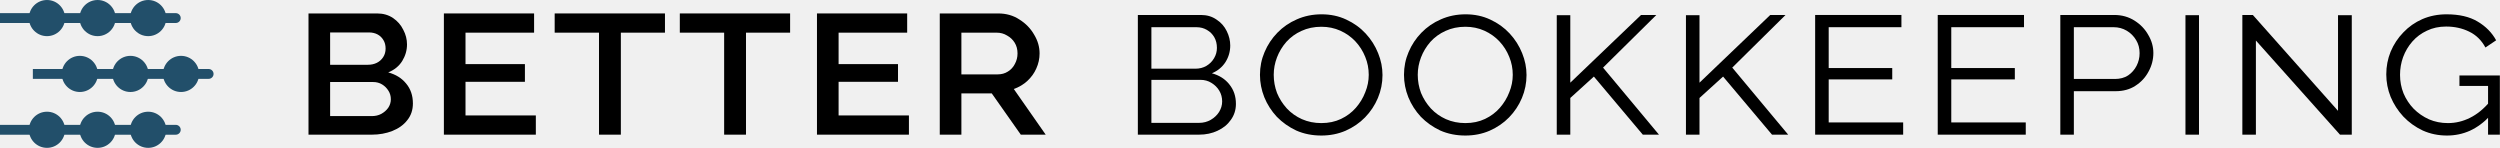
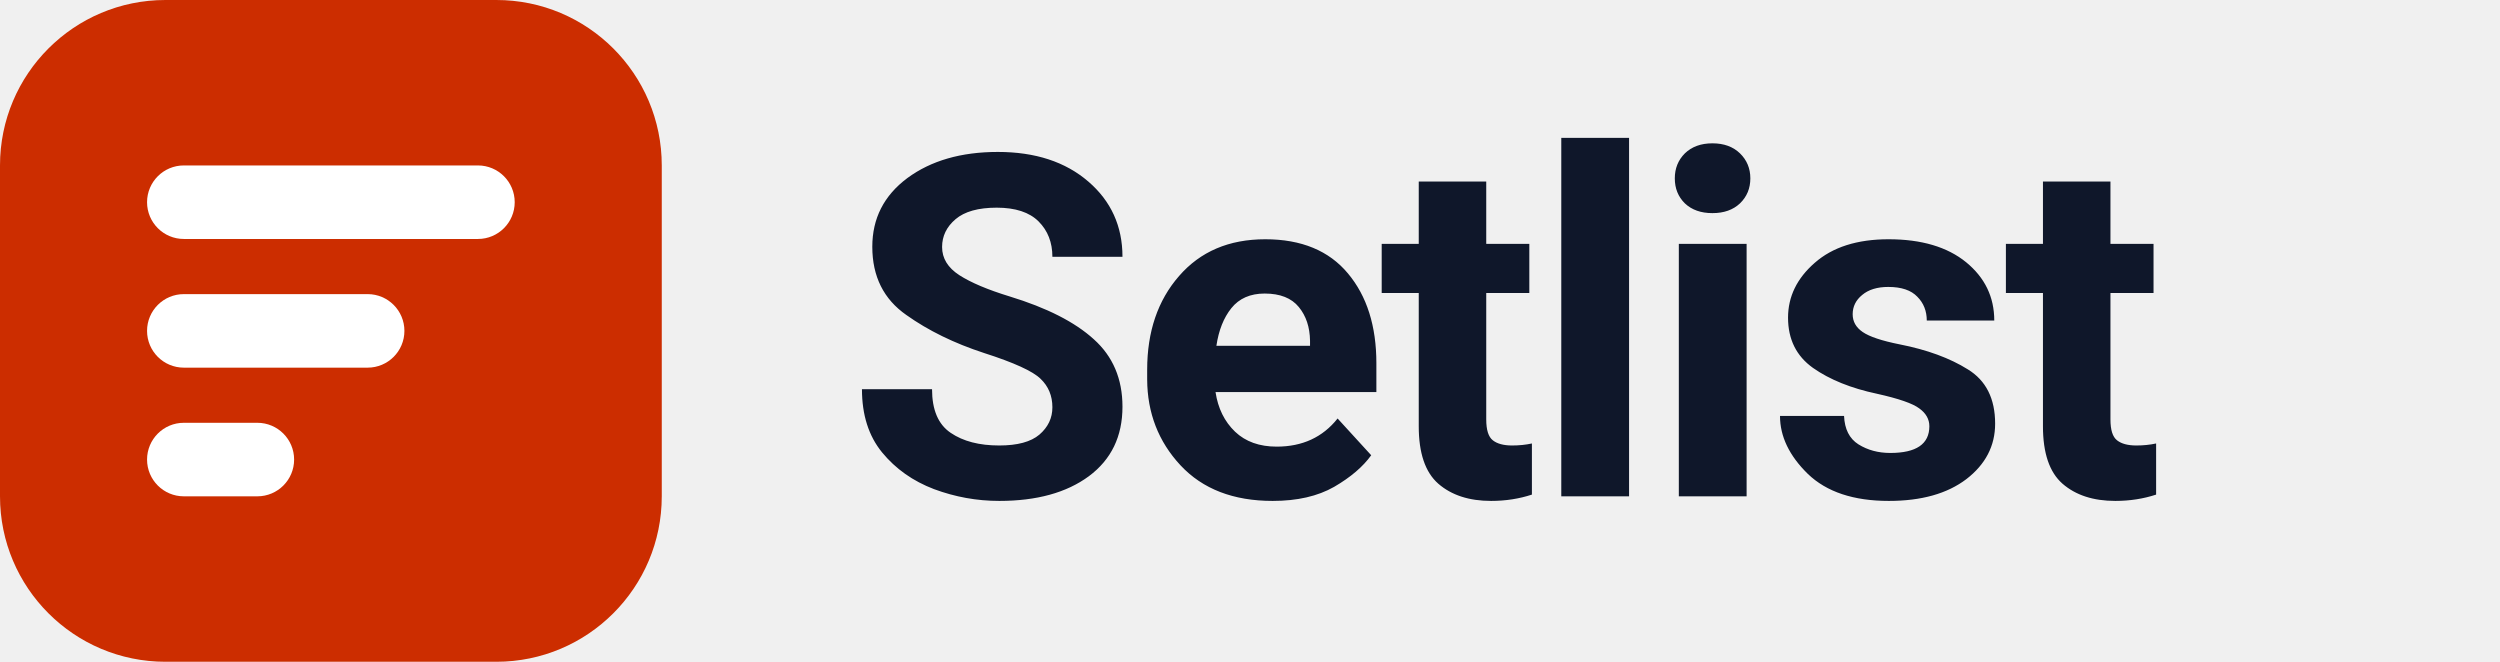
- <svg xmlns="http://www.w3.org/2000/svg" width="744" height="44" viewBox="0 0 744 44" fill="none">
-   <path d="M728.226 40.335C725.626 40.335 723.221 39.837 721.011 38.84C718.801 37.8 716.872 36.413 715.226 34.68C713.622 32.947 712.366 30.997 711.456 28.83C710.589 26.663 710.156 24.432 710.156 22.135C710.156 19.752 710.589 17.498 711.456 15.375C712.366 13.208 713.622 11.302 715.226 9.655C716.829 7.965 718.714 6.643 720.881 5.69C723.091 4.737 725.496 4.26 728.096 4.26C731.866 4.26 734.942 4.975 737.326 6.405C739.752 7.835 741.594 9.698 742.851 11.995L739.666 14.14C738.496 11.973 736.871 10.392 734.791 9.395C732.754 8.398 730.479 7.9 727.966 7.9C725.842 7.9 723.936 8.312 722.246 9.135C720.556 9.915 719.104 10.998 717.891 12.385C716.721 13.728 715.811 15.267 715.161 17C714.554 18.69 714.251 20.445 714.251 22.265C714.251 24.215 714.597 26.057 715.291 27.79C716.027 29.523 717.046 31.062 718.346 32.405C719.646 33.705 721.162 34.745 722.896 35.525C724.629 36.262 726.492 36.63 728.486 36.63C730.782 36.63 732.971 36.11 735.051 35.07C737.174 34.03 739.167 32.405 741.031 30.195V34.485C739.211 36.435 737.217 37.908 735.051 38.905C732.927 39.858 730.652 40.335 728.226 40.335ZM740.446 25.58H731.931V22.46H743.956V40.075H740.446V25.58Z" fill="black" />
-   <path d="M671.354 12.06V40.075H667.324V4.455H670.444L695.794 32.99V4.52H699.889V40.075H696.379L671.354 12.06Z" fill="black" />
-   <path d="M650.394 40.075V4.52H654.424V40.075H650.394Z" fill="black" />
-   <path d="M613.151 40.075V4.455H629.206C631.459 4.455 633.474 5.018 635.251 6.145C637.027 7.272 638.392 8.702 639.346 10.435C640.342 12.125 640.841 13.902 640.841 15.765C640.841 17.715 640.364 19.557 639.411 21.29C638.501 23.023 637.201 24.432 635.511 25.515C633.864 26.598 631.892 27.14 629.596 27.14H617.181V40.075H613.151ZM617.181 23.5H629.401C630.917 23.5 632.217 23.153 633.301 22.46C634.384 21.723 635.229 20.77 635.836 19.6C636.442 18.43 636.746 17.173 636.746 15.83C636.746 14.357 636.399 13.057 635.706 11.93C635.012 10.76 634.081 9.828 632.911 9.135C631.741 8.442 630.441 8.095 629.011 8.095H617.181V23.5Z" fill="black" />
-   <path d="M602.864 36.435V40.075H576.669V4.455H602.344V8.095H580.699V20.25H599.614V23.63H580.699V36.435H602.864Z" fill="black" />
-   <path d="M566.383 36.435V40.075H540.188V4.455H565.863V8.095H544.218V20.25H563.133V23.63H544.218V36.435H566.383Z" fill="black" />
-   <path d="M501.739 40.075V4.52H505.769V24.605L526.829 4.455H531.379L515.519 20.12L532.159 40.075H527.349L512.789 22.785L505.769 29.155V40.075H501.739Z" fill="black" />
-   <path d="M463.29 40.075V4.52H467.32V24.605L488.38 4.455H492.93L477.07 20.12L493.71 40.075H488.9L474.34 22.785L467.32 29.155V40.075H463.29Z" fill="black" />
-   <path d="M436.093 40.335C433.363 40.335 430.871 39.837 428.618 38.84C426.408 37.8 424.48 36.435 422.833 34.745C421.23 33.012 419.995 31.083 419.128 28.96C418.261 26.793 417.828 24.562 417.828 22.265C417.828 19.882 418.283 17.628 419.193 15.505C420.103 13.338 421.381 11.41 423.028 9.72C424.675 8.03 426.603 6.708 428.813 5.755C431.066 4.758 433.515 4.26 436.158 4.26C438.845 4.26 441.293 4.78 443.503 5.82C445.756 6.86 447.685 8.247 449.288 9.98C450.891 11.713 452.126 13.663 452.993 15.83C453.86 17.953 454.293 20.12 454.293 22.33C454.293 24.713 453.838 26.988 452.928 29.155C452.018 31.322 450.74 33.25 449.093 34.94C447.49 36.587 445.561 37.908 443.308 38.905C441.098 39.858 438.693 40.335 436.093 40.335ZM421.923 22.265C421.923 24.128 422.248 25.927 422.898 27.66C423.591 29.35 424.566 30.888 425.823 32.275C427.08 33.618 428.575 34.68 430.308 35.46C432.085 36.24 434.013 36.63 436.093 36.63C438.26 36.63 440.21 36.218 441.943 35.395C443.676 34.572 445.15 33.467 446.363 32.08C447.576 30.693 448.508 29.155 449.158 27.465C449.851 25.775 450.198 24.042 450.198 22.265C450.198 20.402 449.851 18.625 449.158 16.935C448.465 15.202 447.49 13.663 446.233 12.32C444.976 10.977 443.481 9.915 441.748 9.135C440.015 8.355 438.13 7.965 436.093 7.965C433.926 7.965 431.955 8.377 430.178 9.2C428.445 9.98 426.95 11.063 425.693 12.45C424.48 13.837 423.548 15.375 422.898 17.065C422.248 18.755 421.923 20.488 421.923 22.265Z" fill="black" />
-   <path d="M393.231 40.335C390.501 40.335 388.01 39.837 385.756 38.84C383.546 37.8 381.618 36.435 379.971 34.745C378.368 33.012 377.133 31.083 376.266 28.96C375.4 26.793 374.966 24.562 374.966 22.265C374.966 19.882 375.421 17.628 376.331 15.505C377.241 13.338 378.52 11.41 380.166 9.72C381.813 8.03 383.741 6.708 385.951 5.755C388.205 4.758 390.653 4.26 393.296 4.26C395.983 4.26 398.431 4.78 400.641 5.82C402.895 6.86 404.823 8.247 406.426 9.98C408.03 11.713 409.265 13.663 410.131 15.83C410.998 17.953 411.431 20.12 411.431 22.33C411.431 24.713 410.976 26.988 410.066 29.155C409.156 31.322 407.878 33.25 406.231 34.94C404.628 36.587 402.7 37.908 400.446 38.905C398.236 39.858 395.831 40.335 393.231 40.335ZM379.061 22.265C379.061 24.128 379.386 25.927 380.036 27.66C380.73 29.35 381.705 30.888 382.961 32.275C384.218 33.618 385.713 34.68 387.446 35.46C389.223 36.24 391.151 36.63 393.231 36.63C395.398 36.63 397.348 36.218 399.081 35.395C400.815 34.572 402.288 33.467 403.501 32.08C404.715 30.693 405.646 29.155 406.296 27.465C406.99 25.775 407.336 24.042 407.336 22.265C407.336 20.402 406.99 18.625 406.296 16.935C405.603 15.202 404.628 13.663 403.371 12.32C402.115 10.977 400.62 9.915 398.886 9.135C397.153 8.355 395.268 7.965 393.231 7.965C391.065 7.965 389.093 8.377 387.316 9.2C385.583 9.98 384.088 11.063 382.831 12.45C381.618 13.837 380.686 15.375 380.036 17.065C379.386 18.755 379.061 20.488 379.061 22.265Z" fill="black" />
-   <path d="M367.81 30.91C367.81 32.687 367.311 34.268 366.315 35.655C365.361 37.042 364.04 38.125 362.35 38.905C360.703 39.685 358.861 40.075 356.825 40.075H338.625V4.455H357.41C359.186 4.455 360.725 4.91 362.025 5.82C363.368 6.687 364.386 7.835 365.08 9.265C365.773 10.652 366.12 12.082 366.12 13.555C366.12 15.332 365.643 16.978 364.69 18.495C363.736 19.968 362.393 21.073 360.66 21.81C362.87 22.417 364.603 23.522 365.86 25.125C367.16 26.728 367.81 28.657 367.81 30.91ZM363.715 30.195C363.715 29.025 363.433 27.963 362.87 27.01C362.306 26.057 361.526 25.277 360.53 24.67C359.576 24.063 358.471 23.76 357.215 23.76H342.655V36.565H356.825C358.125 36.565 359.295 36.262 360.335 35.655C361.375 35.048 362.198 34.268 362.805 33.315C363.411 32.318 363.715 31.278 363.715 30.195ZM342.655 8.095V20.445H355.72C356.976 20.445 358.081 20.163 359.035 19.6C359.988 19.037 360.746 18.278 361.31 17.325C361.873 16.372 362.155 15.353 362.155 14.27C362.155 13.057 361.895 11.995 361.375 11.085C360.855 10.175 360.14 9.46 359.23 8.94C358.32 8.377 357.258 8.095 356.045 8.095H342.655Z" fill="black" />
-   <path d="M279.675 40.075V4H297.03C299.457 4 301.58 4.607 303.4 5.82C305.264 6.99 306.715 8.485 307.755 10.305C308.839 12.082 309.38 13.945 309.38 15.895C309.38 17.455 309.055 18.95 308.405 20.38C307.799 21.767 306.91 23.002 305.74 24.085C304.614 25.125 303.27 25.927 301.71 26.49L311.2 40.075H303.79L295.145 27.79H286.11V40.075H279.675ZM286.11 22.135H296.9C298.07 22.135 299.089 21.853 299.955 21.29C300.865 20.727 301.559 19.968 302.035 19.015C302.555 18.062 302.815 17.022 302.815 15.895C302.815 14.682 302.534 13.62 301.97 12.71C301.407 11.8 300.649 11.085 299.695 10.565C298.785 10.002 297.745 9.72 296.575 9.72H286.11V22.135Z" fill="black" />
-   <path d="M270.496 34.355V40.075H243.131V4H269.976V9.72H249.566V19.08H267.246V24.345H249.566V34.355H270.496Z" fill="black" />
-   <path d="M235.138 9.72H222.007V40.075H215.507V9.72H202.312V4H235.138V9.72Z" fill="black" />
-   <path d="M197.895 9.72H184.765V40.075H178.265V9.72H165.07V4H197.895V9.72Z" fill="black" />
-   <path d="M159.465 34.355V40.075H132.1V4H158.945V9.72H138.535V19.08H156.215V24.345H138.535V34.355H159.465Z" fill="black" />
-   <path d="M122.88 30.78C122.88 32.73 122.317 34.398 121.19 35.785C120.107 37.172 118.633 38.233 116.77 38.97C114.907 39.707 112.87 40.075 110.66 40.075H91.81V4H112.22C114.04 4 115.622 4.455 116.965 5.365C118.308 6.275 119.327 7.445 120.02 8.875C120.757 10.262 121.125 11.713 121.125 13.23C121.125 14.963 120.648 16.61 119.695 18.17C118.742 19.687 117.355 20.813 115.535 21.55C117.788 22.157 119.565 23.262 120.865 24.865C122.208 26.468 122.88 28.44 122.88 30.78ZM116.315 29.545C116.315 28.592 116.077 27.747 115.6 27.01C115.123 26.23 114.495 25.602 113.715 25.125C112.935 24.648 112.047 24.41 111.05 24.41H98.245V34.55H110.66C111.7 34.55 112.632 34.333 113.455 33.9C114.322 33.423 115.015 32.817 115.535 32.08C116.055 31.3 116.315 30.455 116.315 29.545ZM98.245 9.655V19.275H109.49C110.487 19.275 111.375 19.08 112.155 18.69C112.935 18.3 113.563 17.737 114.04 17C114.517 16.263 114.755 15.418 114.755 14.465C114.755 13.468 114.538 12.623 114.105 11.93C113.672 11.193 113.087 10.63 112.35 10.24C111.613 9.85 110.768 9.655 109.815 9.655H98.245Z" fill="black" />
-   <path d="M0 3.911H52.311C53.121 3.911 53.778 4.568 53.778 5.378V5.378C53.778 6.188 53.121 6.844 52.311 6.844H0V3.911Z" fill="#224F6A" />
-   <circle cx="29.04" cy="5.378" r="5.378" fill="#224F6A" />
-   <circle cx="13.982" cy="5.378" r="5.378" fill="#224F6A" />
-   <circle cx="44.098" cy="5.378" r="5.378" fill="#224F6A" />
-   <path d="M0 37.156H52.311C53.121 37.156 53.778 37.812 53.778 38.622V38.622C53.778 39.432 53.121 40.089 52.311 40.089H0V37.156Z" fill="#224F6A" />
-   <circle cx="29.04" cy="38.622" r="5.378" fill="#224F6A" />
-   <circle cx="13.982" cy="38.622" r="5.378" fill="#224F6A" />
-   <circle cx="44.098" cy="38.622" r="5.378" fill="#224F6A" />
-   <path d="M9.778 20.533H62.089C62.899 20.533 63.556 21.19 63.556 22V22C63.556 22.81 62.899 23.467 62.089 23.467H9.778V20.533Z" fill="#224F6A" />
-   <circle cx="38.818" cy="22" r="5.378" fill="#224F6A" />
-   <circle cx="23.76" cy="22" r="5.378" fill="#224F6A" />
-   <circle cx="53.876" cy="22" r="5.378" fill="#224F6A" />
+ <svg xmlns="http://www.w3.org/2000/svg" width="136" height="36" viewBox="0 0 136 36" fill="none" role="img" aria-label="Setlist">
+   <rect width="36" height="36" rx="9" fill="#cc2d00" />
+   <rect x="8" y="9" width="20" height="4" rx="2" fill="#ffffff" />
+   <rect x="8" y="16" width="14" height="4" rx="2" fill="#ffffff" />
+   <rect x="8" y="23" width="8" height="4" rx="2" fill="#ffffff" />
+   <text x="46" y="27" fill="#0f172a" font-family="ui-sans-serif, system-ui, -apple-system, 'Segoe UI', Roboto, sans-serif" font-size="26" font-weight="700" letter-spacing="-0.5">Setlist</text>
</svg>
